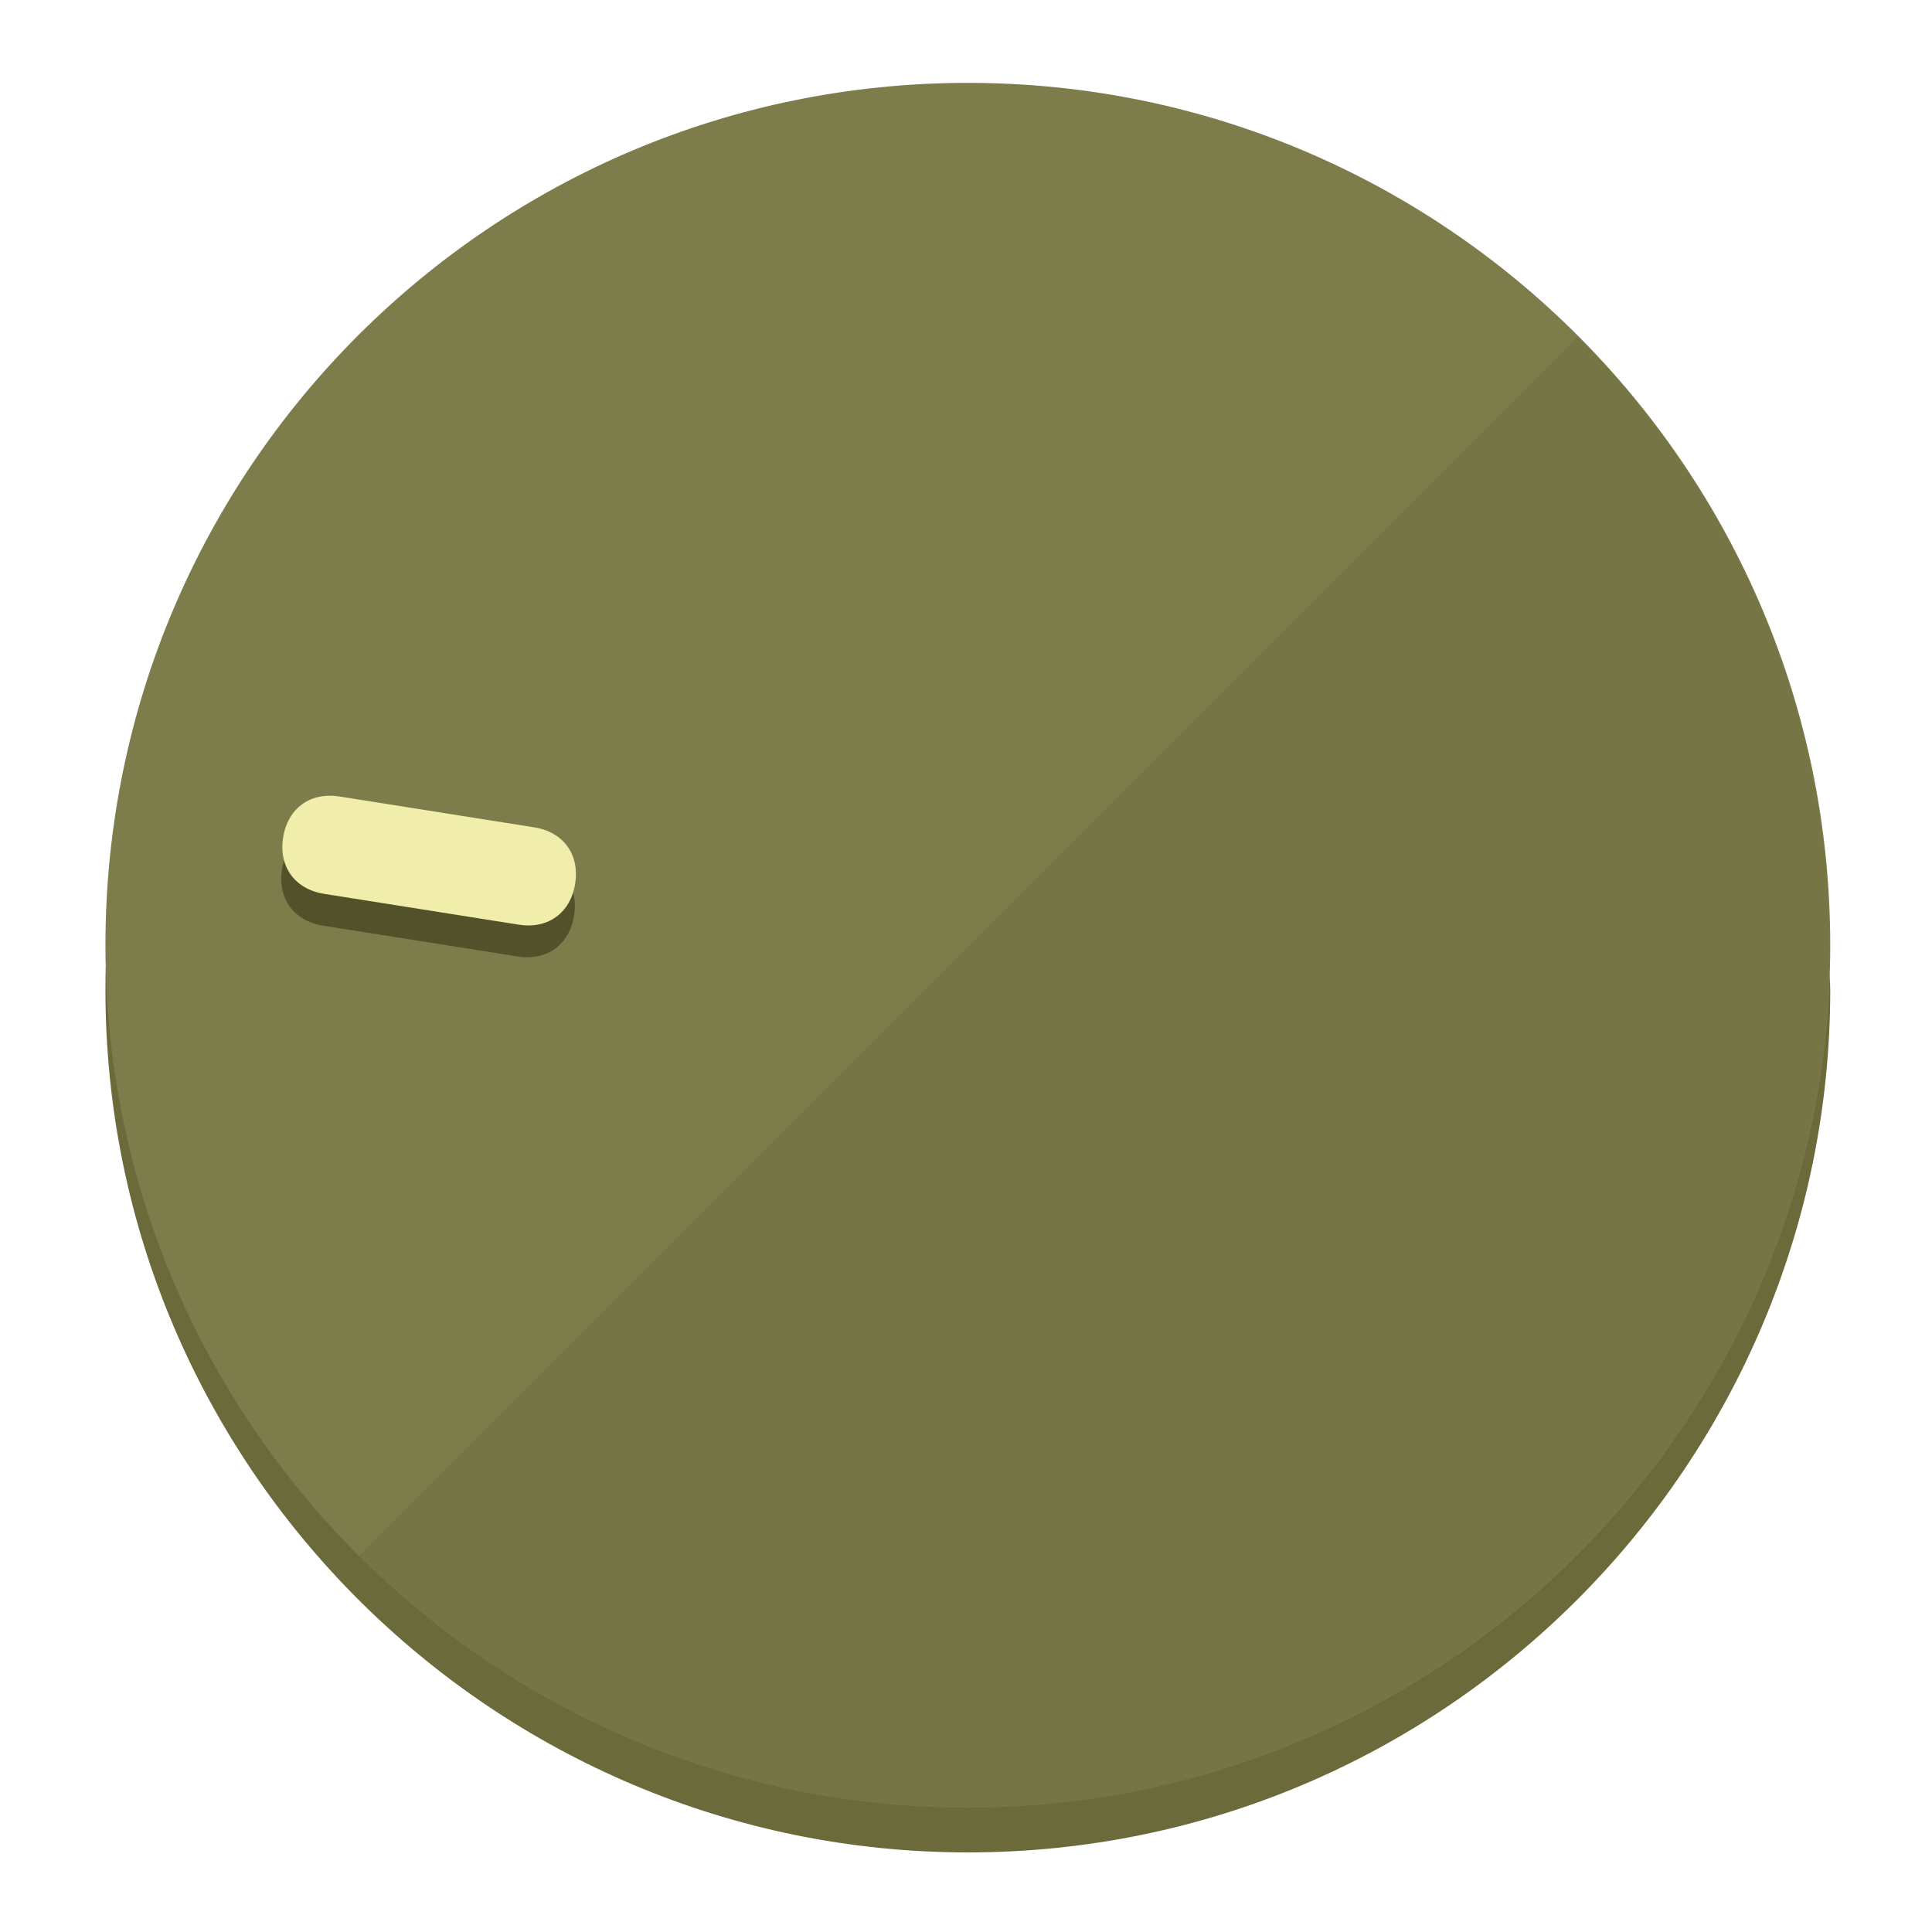
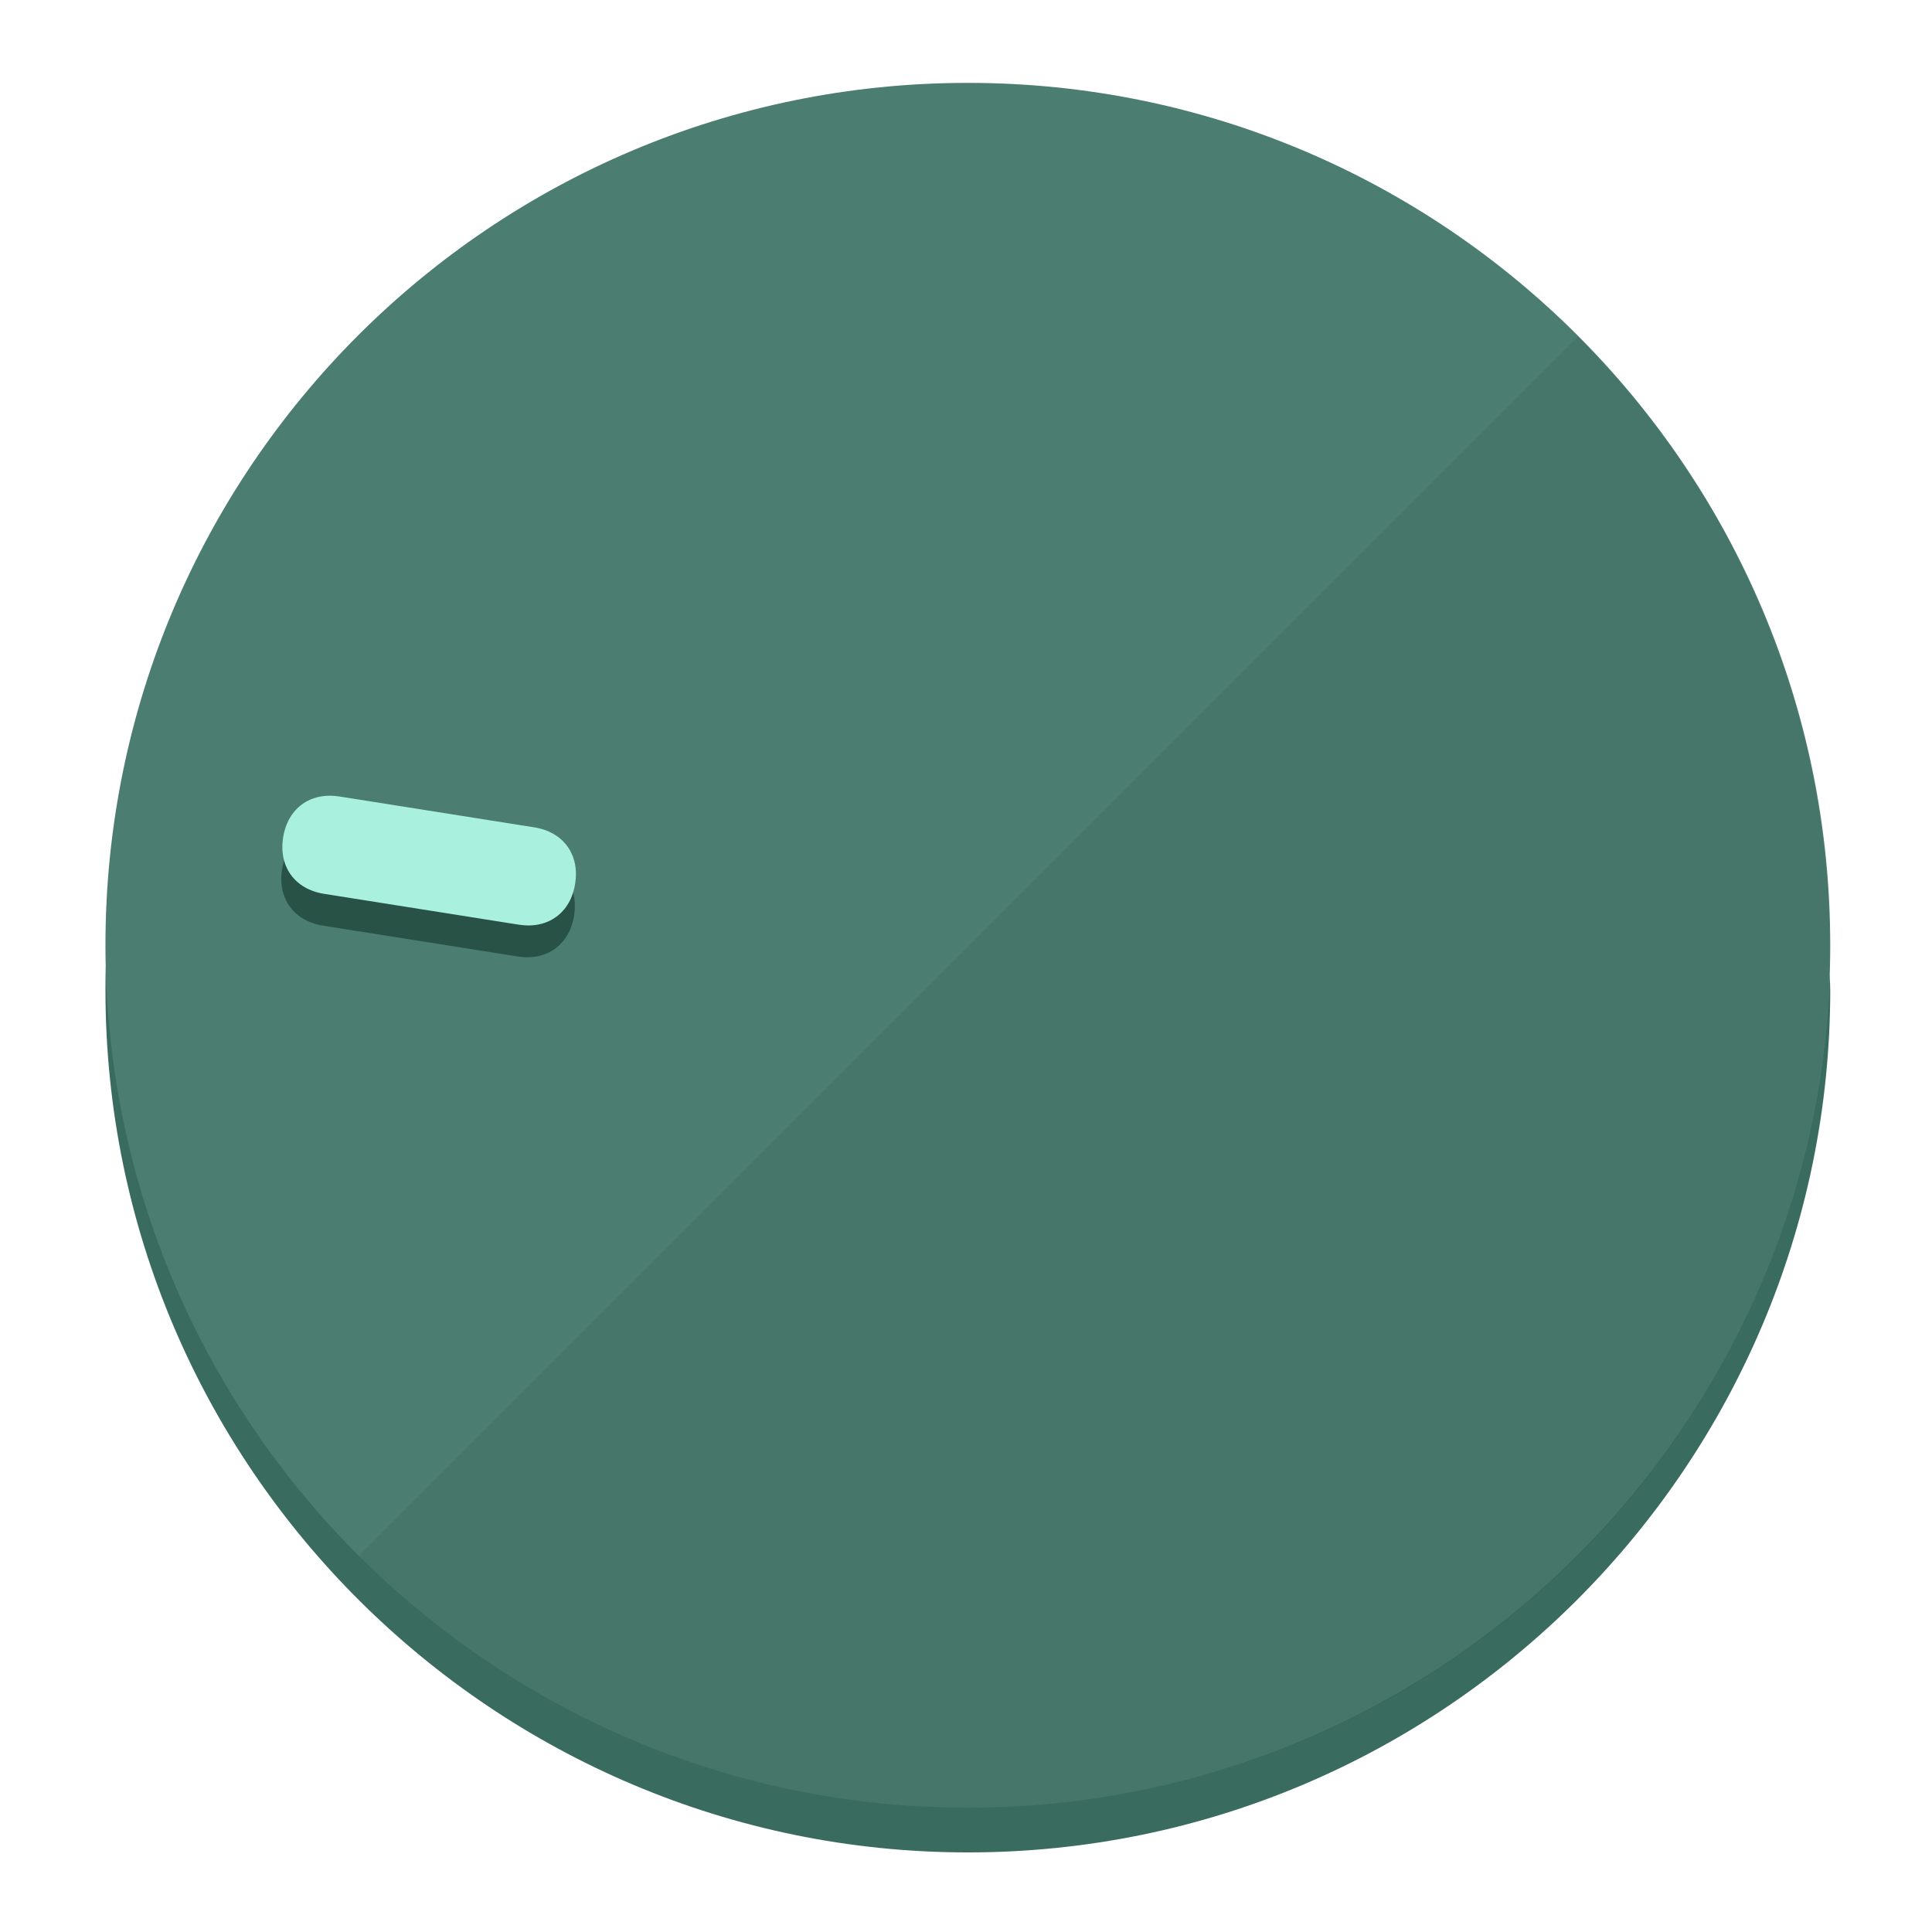
<svg xmlns="http://www.w3.org/2000/svg" height="120px" width="120px" version="1.1" id="Layer_1" viewBox="0 0 496.8 496.8" xml:space="preserve">
  <defs id="defs23" />
  <g id="g3158">
-     <path style="display:inline;fill:#6B6A3A;fill-opacity:1;stroke-width:1.584" d="m 248.875,445.92 c 116.582,0 212.89,-91.238 220.493,-205.286 0,5.069 1.267,8.87 1.267,13.939 0,121.651 -98.842,221.76 -221.76,221.76 -121.651,0 -221.76,-98.842 -221.76,-221.76 0,-5.069 0,-8.87 1.267,-13.939 7.603,114.048 103.91,205.286 220.493,205.286 z" id="path8" />
-     <circle style="display:inline;fill:#7D7C4B;fill-opacity:1;stroke-width:1.584" cx="248.875" cy="243.071" r="221.76" id="circle12" />
-     <path style="display:inline;fill:#525129;fill-opacity:0.154;stroke-width:1.587" d="m 405.744,86.606 c 86.308,86.308 86.308,227.193 0,313.5 -86.308,86.308 -227.193,86.308 -313.5,0" id="path14" />
+     <path style="display:inline;fill:#3A6B5F;fill-opacity:1;stroke-width:1.584" d="m 248.875,445.92 c 116.582,0 212.89,-91.238 220.493,-205.286 0,5.069 1.267,8.87 1.267,13.939 0,121.651 -98.842,221.76 -221.76,221.76 -121.651,0 -221.76,-98.842 -221.76,-221.76 0,-5.069 0,-8.87 1.267,-13.939 7.603,114.048 103.91,205.286 220.493,205.286 z" id="path8" />
+     <circle style="display:inline;fill:#4B7D70;fill-opacity:1;stroke-width:1.584" cx="248.875" cy="243.071" r="221.76" id="circle12" />
+     <path style="display:inline;fill:#295247;fill-opacity:0.154;stroke-width:1.587" d="m 405.744,86.606 c 86.308,86.308 86.308,227.193 0,313.5 -86.308,86.308 -227.193,86.308 -313.5,0" id="path14" />
  </g>
  <g id="g3198">
    <circle style="display:none;fill:#000000;fill-opacity:0;stroke-width:1.584" cx="-201.714" cy="283.513" r="221.76" id="circle12-3" transform="rotate(-81)" />
-     <path style="display:inline;fill:#525129;fill-opacity:1;stroke-width:1.584" d="m 137.089,220.92 c 7.51,1.189 11.723,6.989 10.534,14.498 v 0 c -1.189,7.51 -6.989,11.723 -14.498,10.534 L 83.061,238.023 C 75.551,236.834 71.338,231.034 72.527,223.525 v 0 c 1.189,-7.51 6.989,-11.723 14.498,-10.534 z" id="path3789" />
-     <path style="display:inline;fill:#F0EEAA;stroke-width:1.584" d="m 137.365,212.742 c 7.51,1.189 11.723,6.989 10.534,14.498 v 0 c -1.189,7.51 -6.989,11.723 -14.498,10.534 l -50.064,-7.929 c -7.51,-1.189 -11.723,-6.989 -10.534,-14.498 v 0 c 1.189,-7.51 6.989,-11.723 14.498,-10.534 z" id="path915" />
+     <path style="display:inline;fill:#295247;fill-opacity:1;stroke-width:1.584" d="m 137.089,220.92 c 7.51,1.189 11.723,6.989 10.534,14.498 v 0 c -1.189,7.51 -6.989,11.723 -14.498,10.534 L 83.061,238.023 C 75.551,236.834 71.338,231.034 72.527,223.525 v 0 c 1.189,-7.51 6.989,-11.723 14.498,-10.534 z" id="path3789" />
+     <path style="display:inline;fill:#AAF0DE;stroke-width:1.584" d="m 137.365,212.742 c 7.51,1.189 11.723,6.989 10.534,14.498 v 0 c -1.189,7.51 -6.989,11.723 -14.498,10.534 l -50.064,-7.929 c -7.51,-1.189 -11.723,-6.989 -10.534,-14.498 v 0 c 1.189,-7.51 6.989,-11.723 14.498,-10.534 z" id="path915" />
  </g>
</svg>
